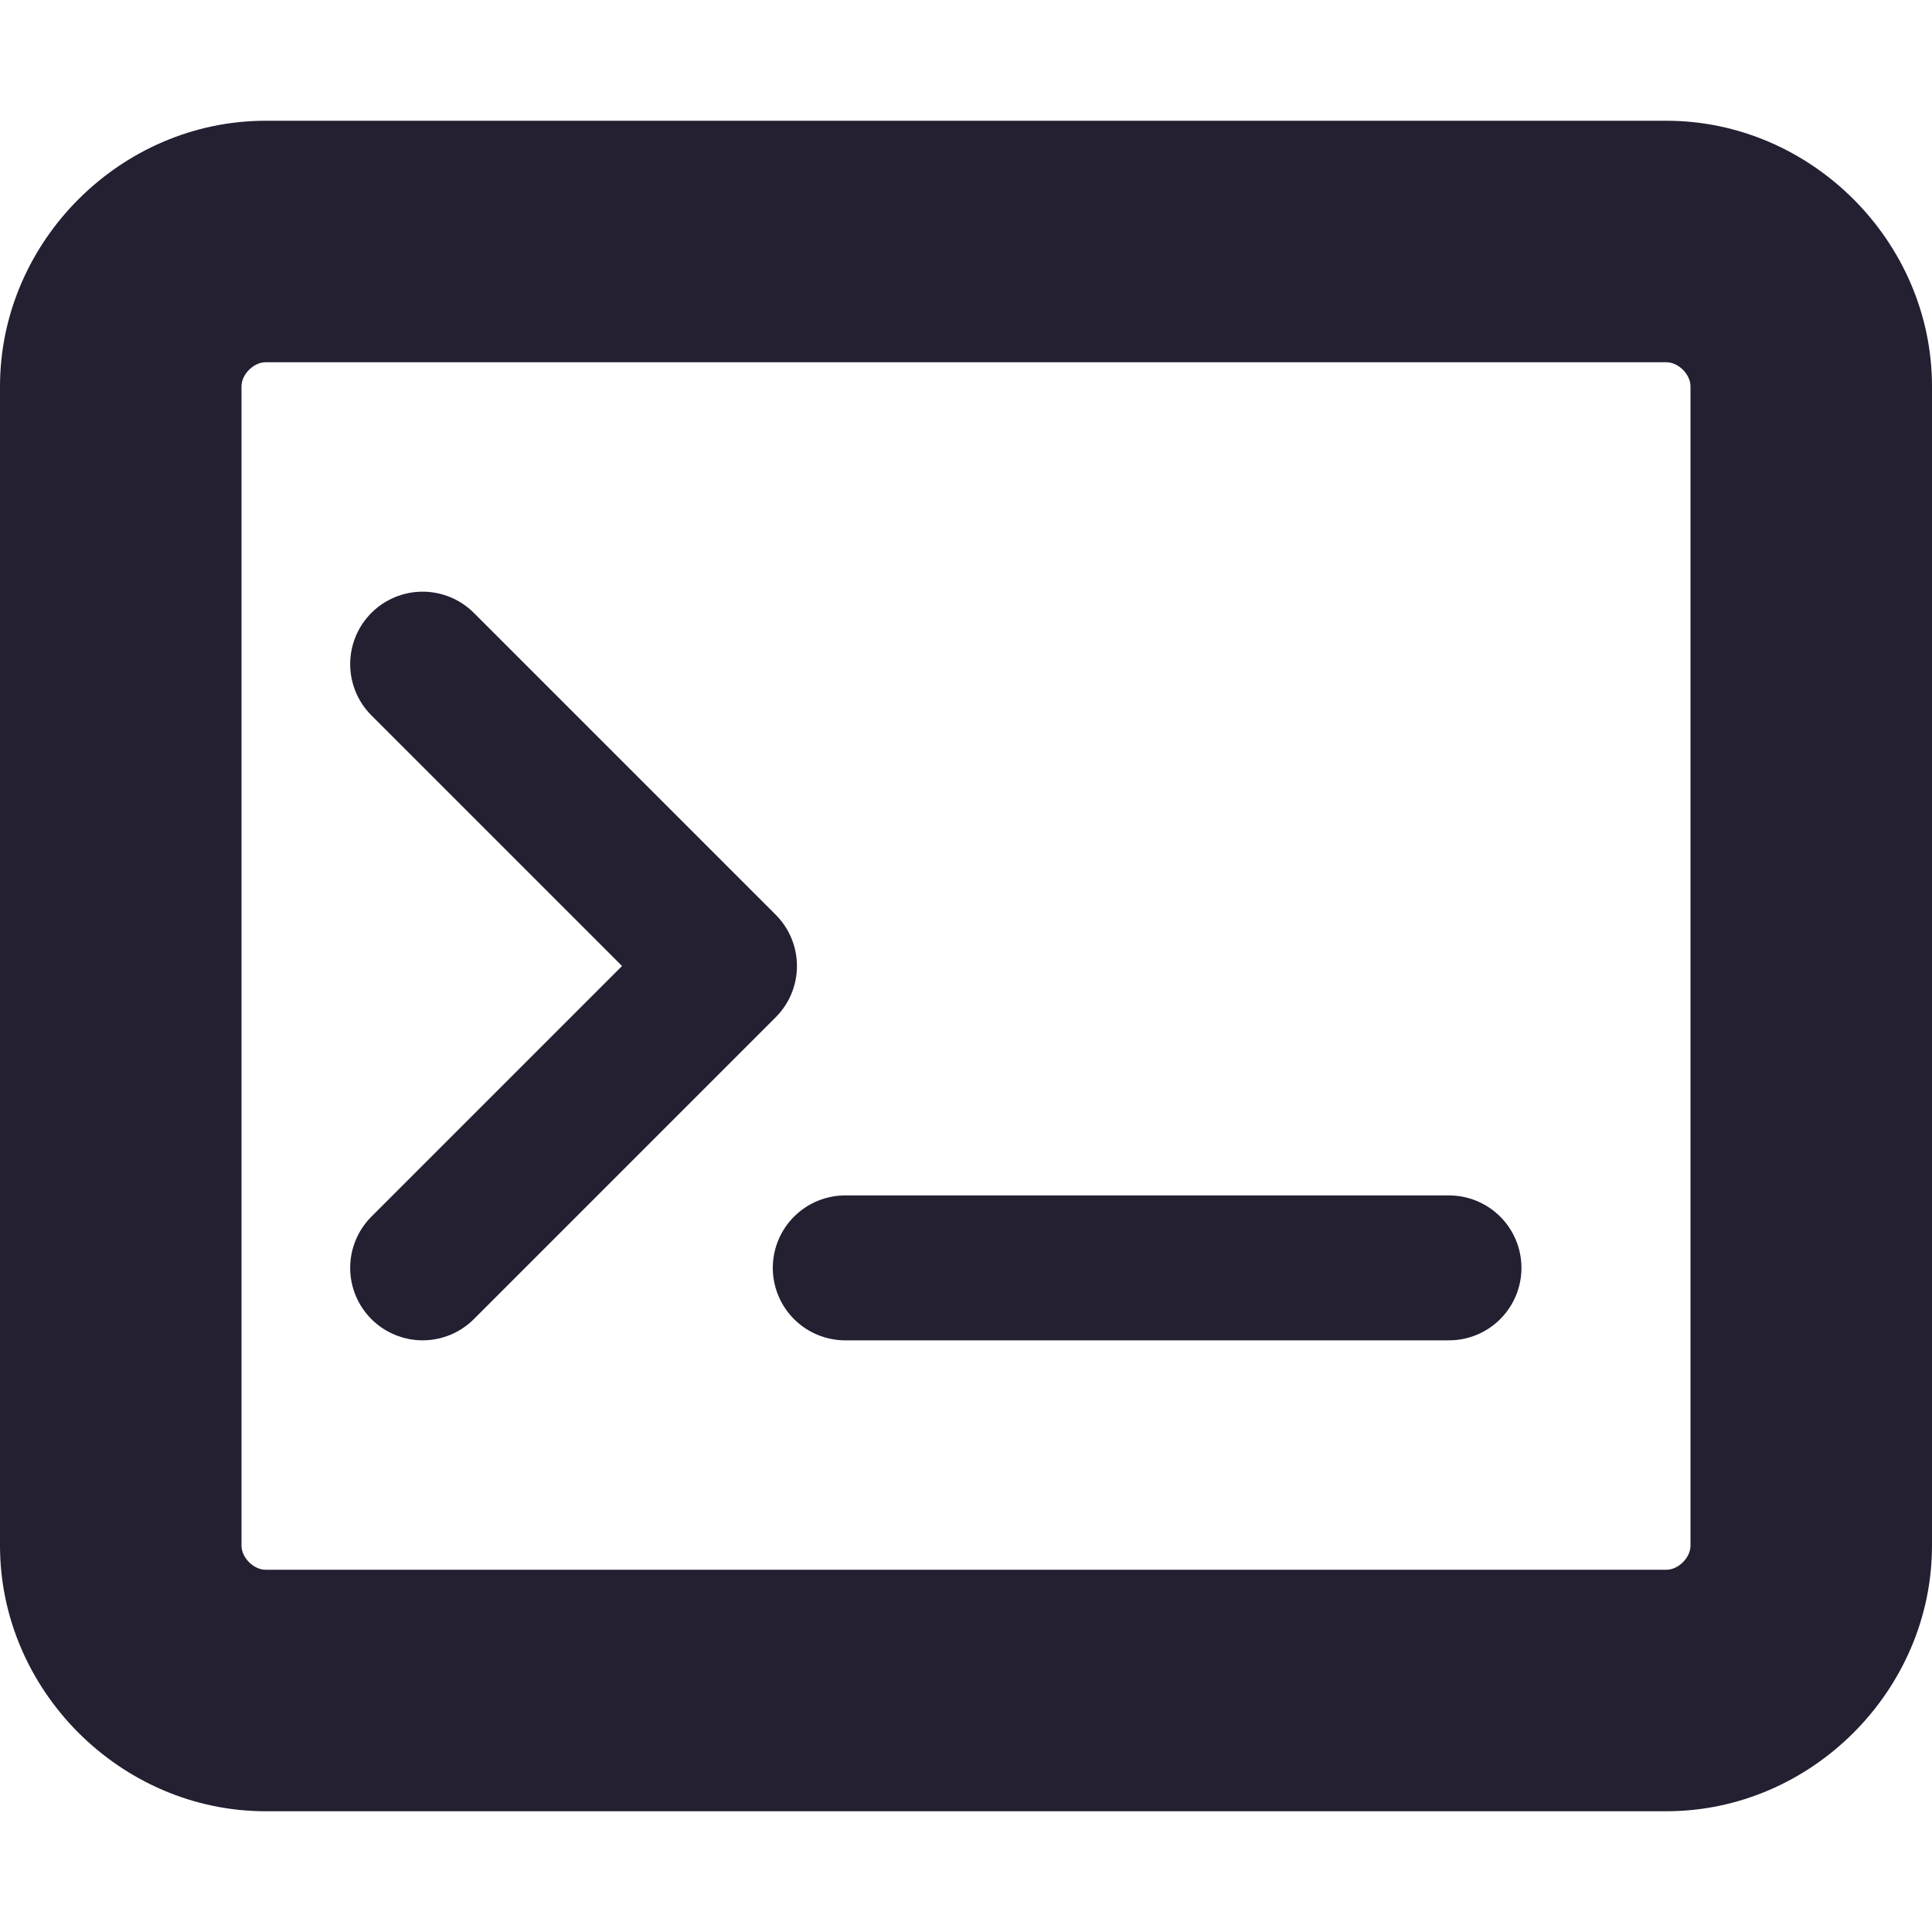
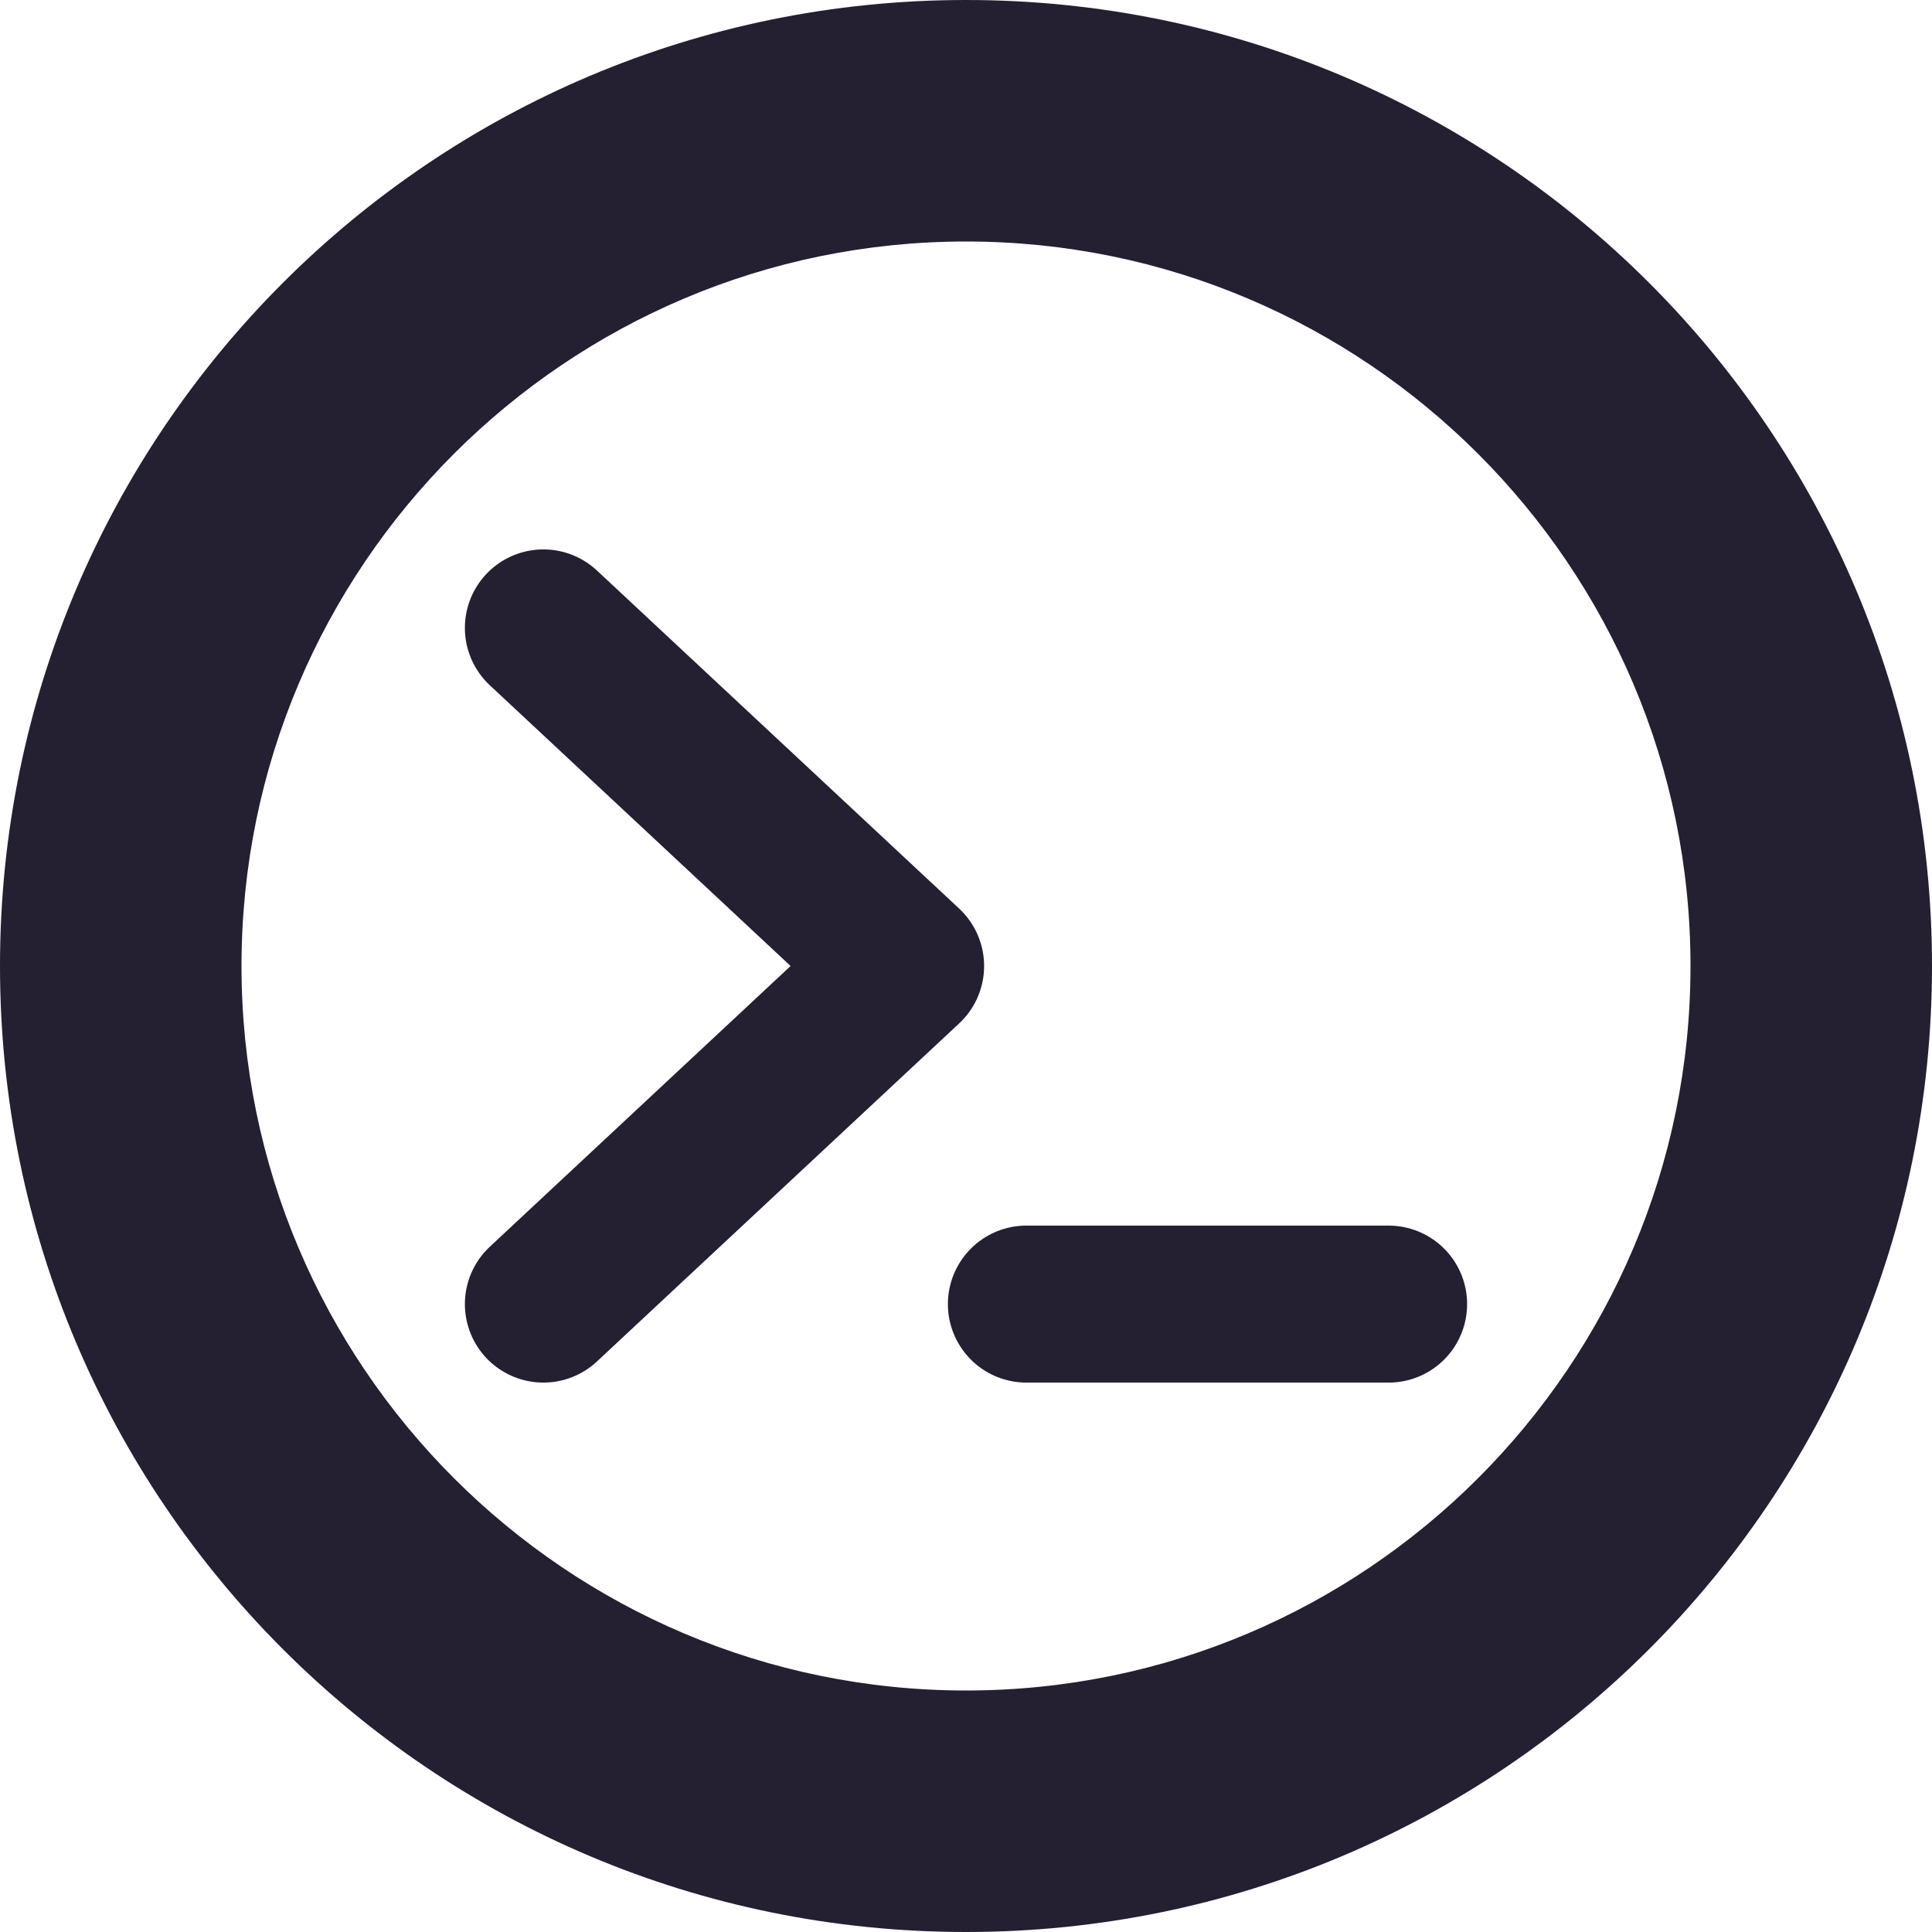
<svg xmlns="http://www.w3.org/2000/svg" width="16" height="16" viewBox="0 0 16 16">
  <g fill="#241f31">
-     <path d="M 2.2 1 C 1 1 0 2 0 3.2 V 12.8 C 0 14 1 15 2.2 15 H 13.8 C 15 15 16 14 16 12.8 V 3.2 C 16 2 15 1 13.8 1 Z M 2.2 3 H 13.8 C 13.9 3 14 3.1 14 3.2 V 12.8 C 14 12.9 13.9 13 13.8 13 H 2.2 C 2.1 13 2 12.9 2 12.8 V 3.2 C 2 3.1 2.1 3 2.2 3 Z" />
-     <path d="M 3.5 5.5 L 6 8 L 3.5 10.5" fill="none" stroke="#241f31" stroke-width="1.2" stroke-linecap="round" stroke-linejoin="round" />
-     <line x1="7" y1="10.5" x2="12" y2="10.5" stroke="#241f31" stroke-width="1.2" stroke-linecap="round" />
+     <path fill-rule="evenodd" d="M 8 0 C 3.58 0 0 3.58 0 8 C 0 12.42 3.58 16 8 16 C 12.42 16 16 12.42 16 8 C 16 3.58 12.42 0 8 0 Z M 8 2 C 11.31 2 14 4.69 14 8 C 14 11.31 11.31 14 8 14 C 4.69 14 2 11.31 2 8 C 2 4.69 4.69 2 8 2 Z" />
+     <path d="M 4.5 5.2 L 7.5 8 L 4.5 10.8" fill="none" stroke="#241f31" stroke-width="1.3" stroke-linecap="round" stroke-linejoin="round" />
+     <line x1="8.5" y1="10.8" x2="11.5" y2="10.8" stroke="#241f31" stroke-width="1.3" stroke-linecap="round" />
  </g>
</svg>
